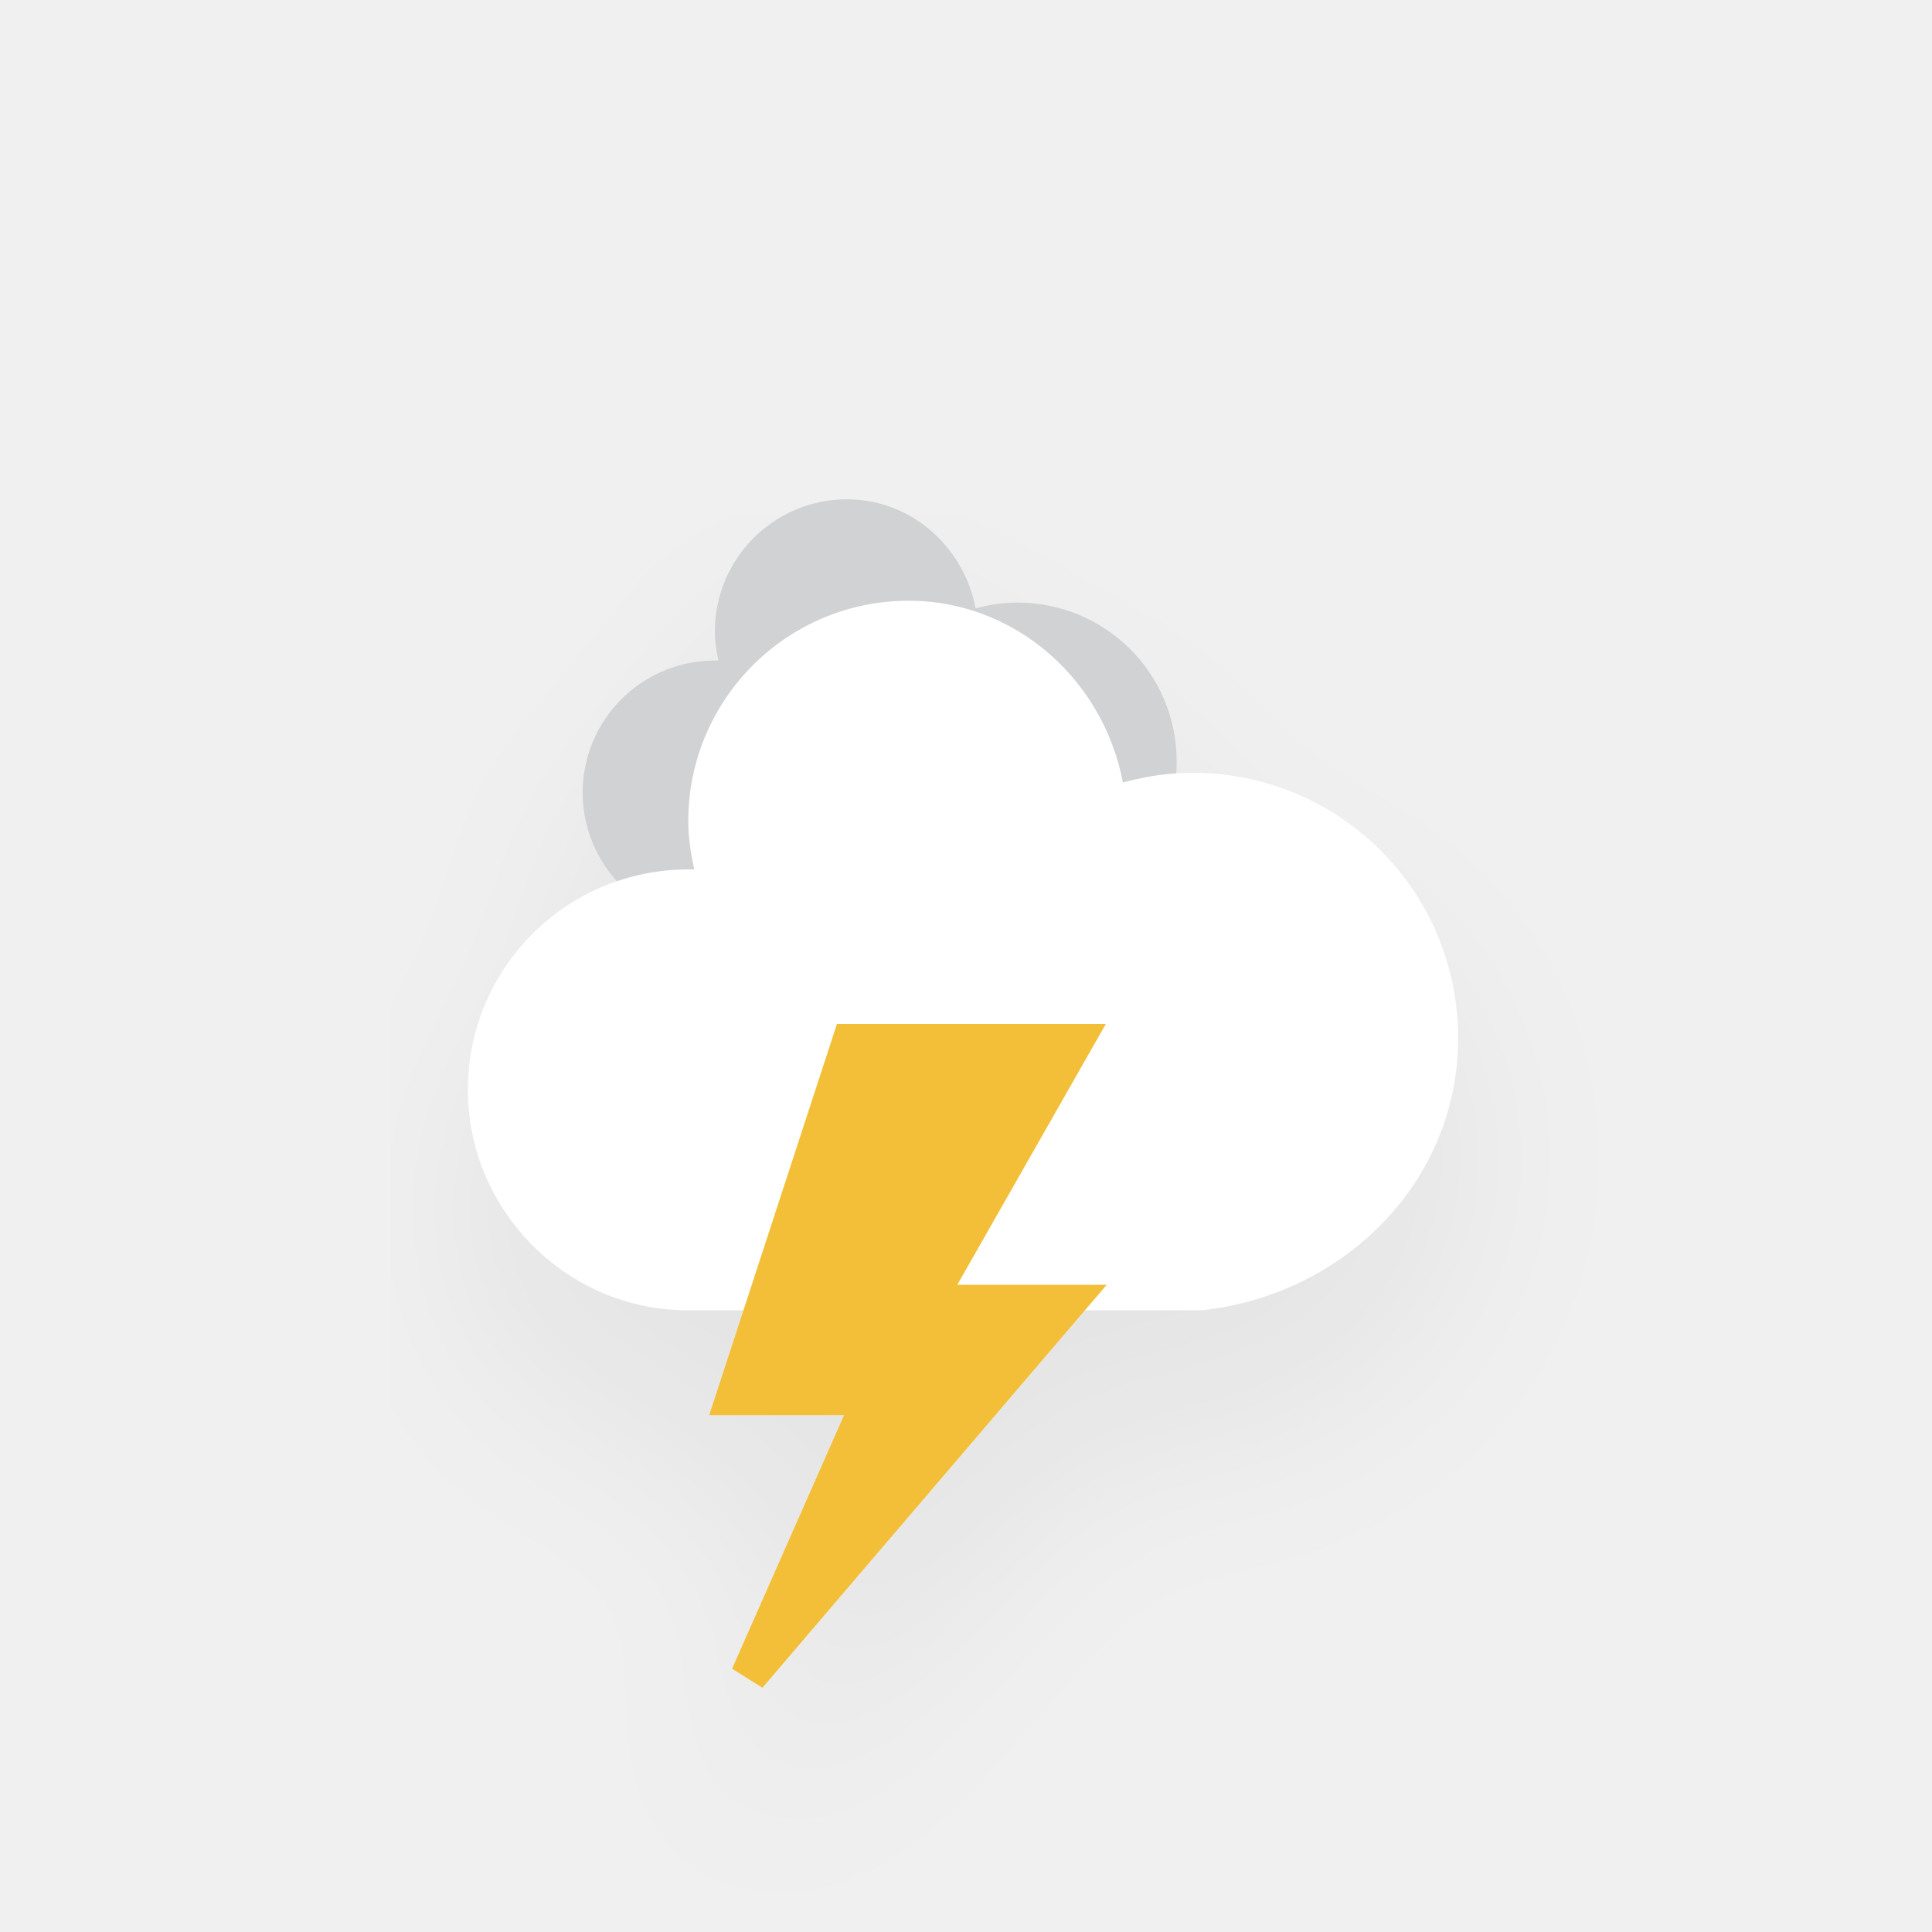
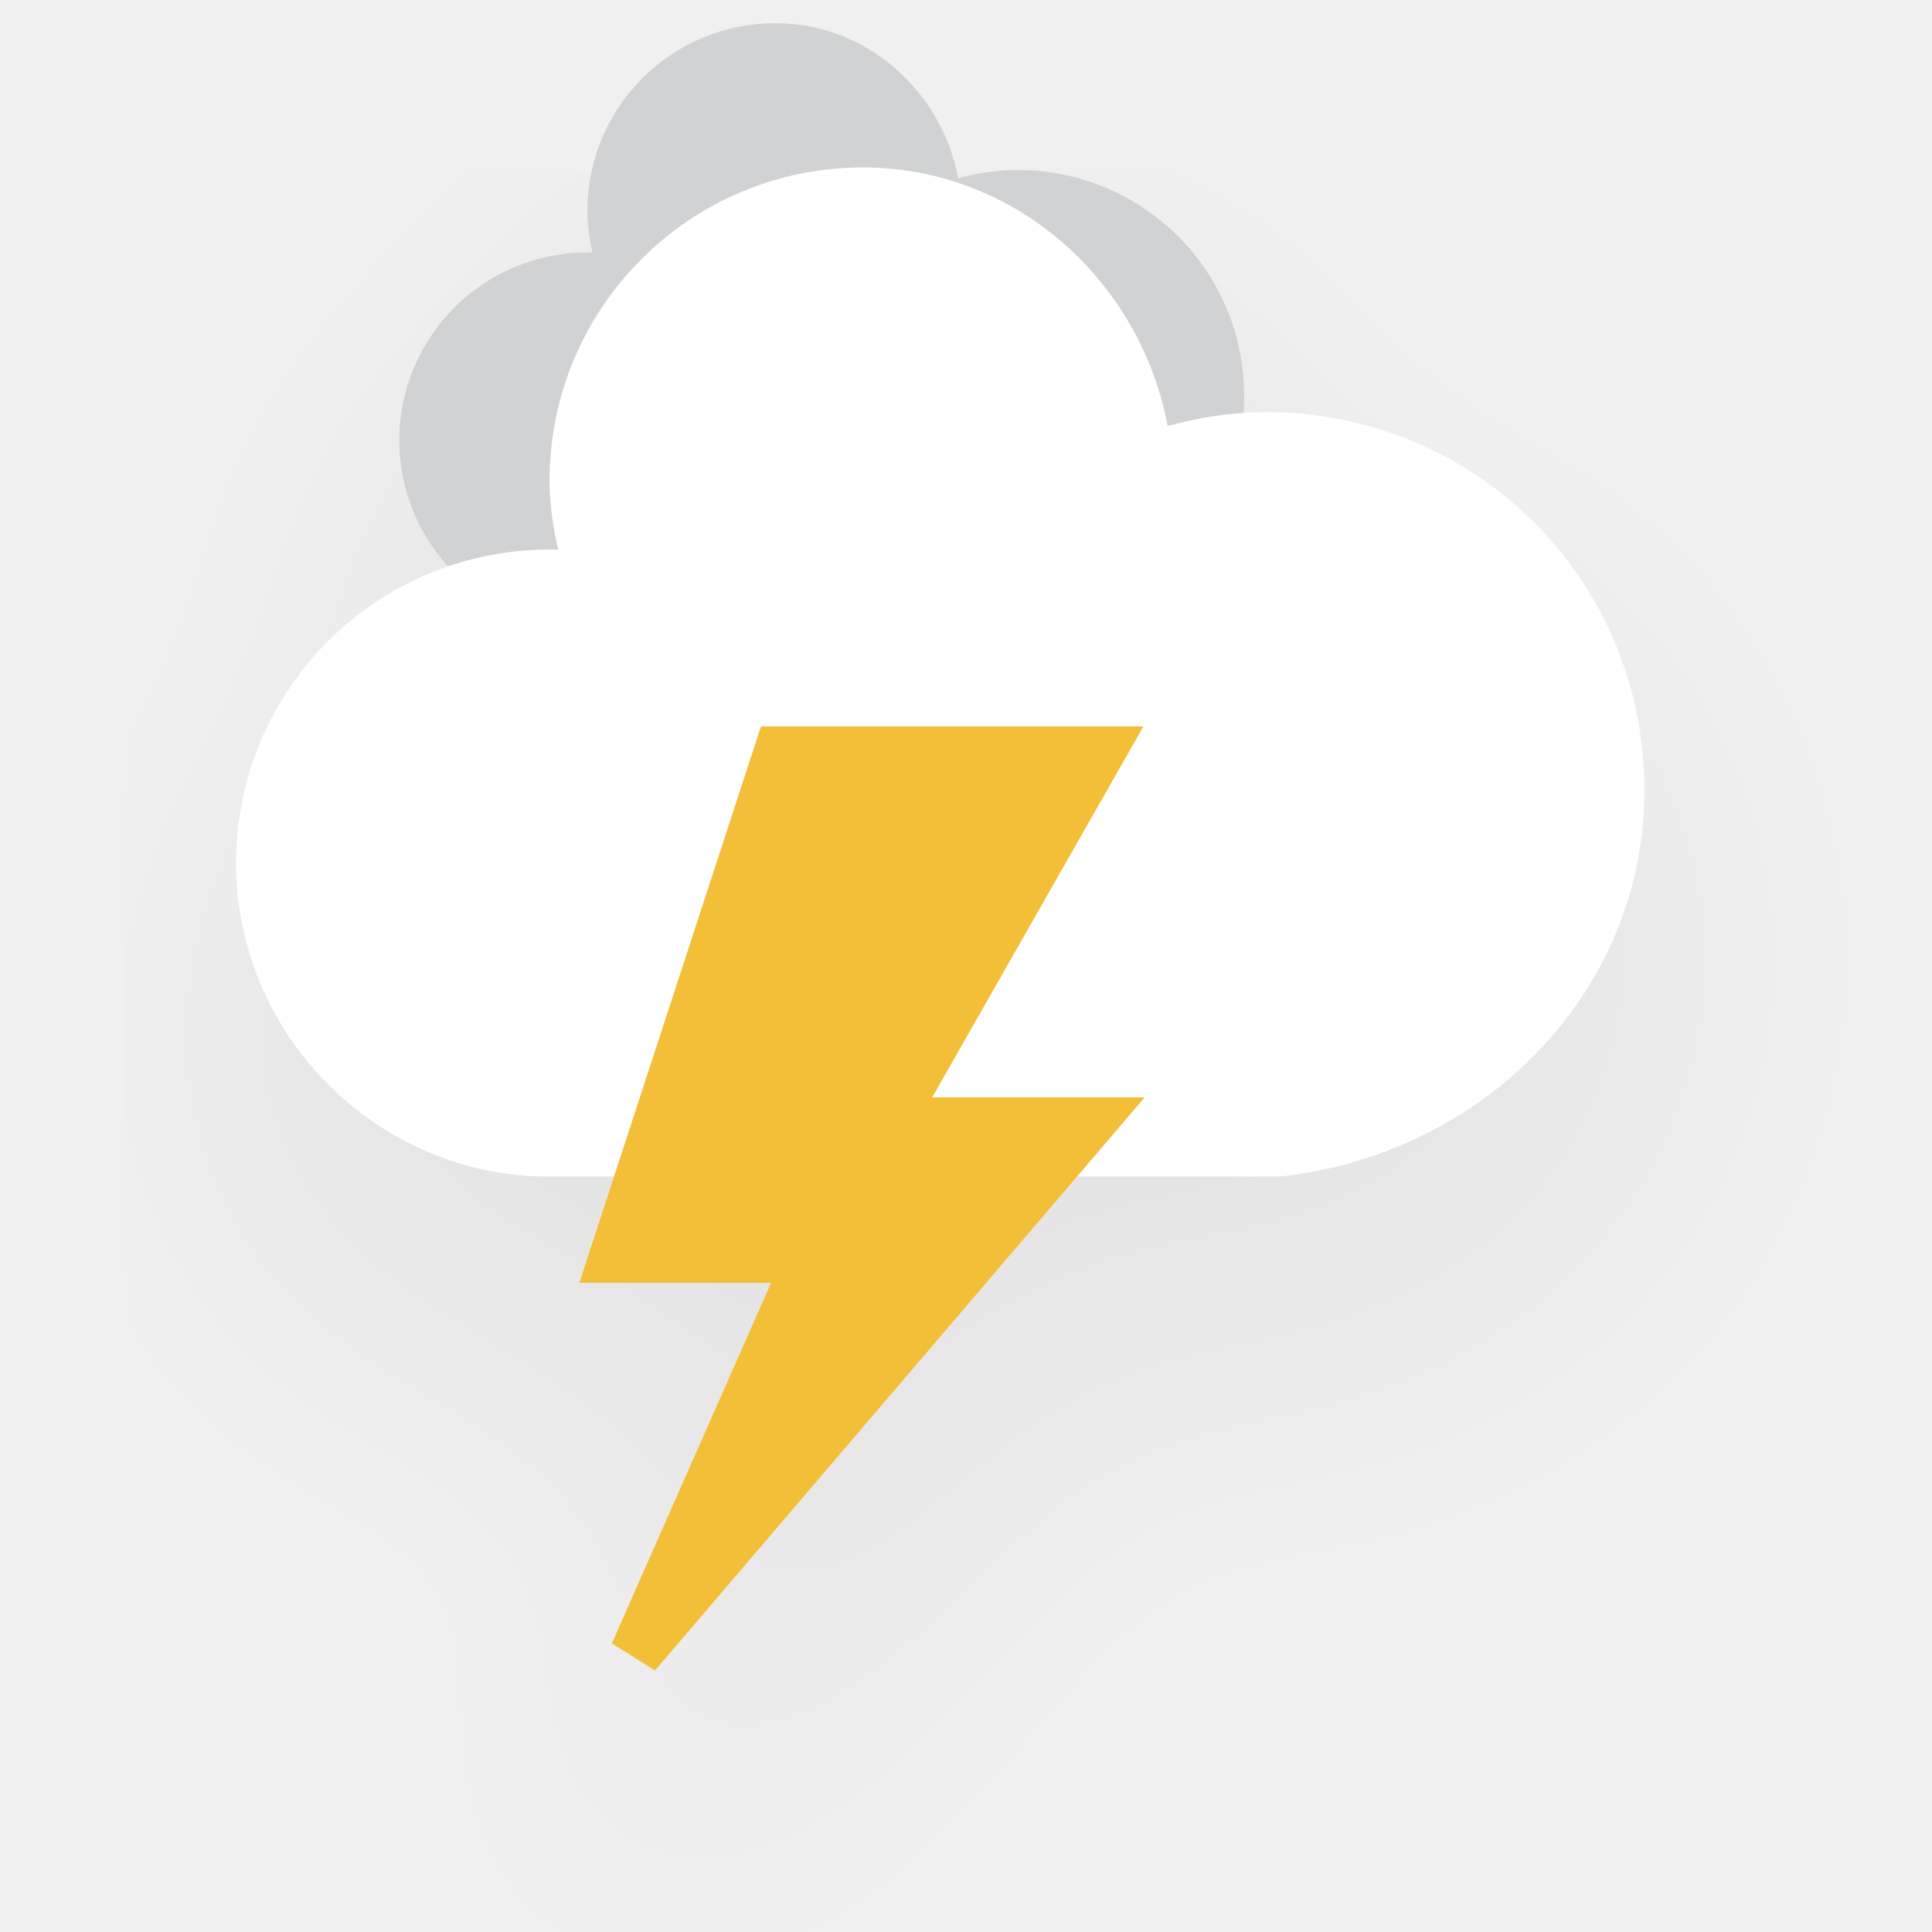
- <svg xmlns="http://www.w3.org/2000/svg" version="1.1" width="64" height="64" viewbox="0 0 64 64">
+ <svg xmlns="http://www.w3.org/2000/svg" version="1.1" width="45" height="45" viewbox="0 0 45 45">
  <defs>
    <filter id="blur" width="200%" height="200%">
      <feGaussianBlur in="SourceAlpha" stdDeviation="3" />
      <feOffset dx="0" dy="4" result="offsetblur" />
      <feComponentTransfer>
        <feFuncA type="linear" slope="0.05" />
      </feComponentTransfer>
      <feMerge>
        <feMergeNode />
        <feMergeNode in="SourceGraphic" />
      </feMerge>
    </filter>
    <style type="text/css">
/*
** CLOUDS
*/
@keyframes am-weather-cloud-1 {
  0% {
    -webkit-transform: translate(-5px,0px);
       -moz-transform: translate(-5px,0px);
        -ms-transform: translate(-5px,0px);
            transform: translate(-5px,0px);
  }

  50% {
    -webkit-transform: translate(10px,0px);
       -moz-transform: translate(10px,0px);
        -ms-transform: translate(10px,0px);
            transform: translate(10px,0px);
  }

  100% {
    -webkit-transform: translate(-5px,0px);
       -moz-transform: translate(-5px,0px);
        -ms-transform: translate(-5px,0px);
            transform: translate(-5px,0px);
  }
}

.am-weather-cloud-1 {
  -webkit-animation-name: am-weather-cloud-1;
     -moz-animation-name: am-weather-cloud-1;
          animation-name: am-weather-cloud-1;
  -webkit-animation-duration: 7s;
     -moz-animation-duration: 7s;
          animation-duration: 7s;
  -webkit-animation-timing-function: linear;
     -moz-animation-timing-function: linear;
          animation-timing-function: linear;
  -webkit-animation-iteration-count: infinite;
     -moz-animation-iteration-count: infinite;
          animation-iteration-count: infinite;
}

@keyframes am-weather-cloud-2 {
  0% {
    -webkit-transform: translate(0px,0px);
       -moz-transform: translate(0px,0px);
        -ms-transform: translate(0px,0px);
            transform: translate(0px,0px);
  }

  50% {
    -webkit-transform: translate(2px,0px);
       -moz-transform: translate(2px,0px);
        -ms-transform: translate(2px,0px);
            transform: translate(2px,0px);
  }

  100% {
    -webkit-transform: translate(0px,0px);
       -moz-transform: translate(0px,0px);
        -ms-transform: translate(0px,0px);
            transform: translate(0px,0px);
  }
}

.am-weather-cloud-2 {
  -webkit-animation-name: am-weather-cloud-2;
     -moz-animation-name: am-weather-cloud-2;
          animation-name: am-weather-cloud-2;
  -webkit-animation-duration: 3s;
     -moz-animation-duration: 3s;
          animation-duration: 3s;
  -webkit-animation-timing-function: linear;
     -moz-animation-timing-function: linear;
          animation-timing-function: linear;
  -webkit-animation-iteration-count: infinite;
     -moz-animation-iteration-count: infinite;
          animation-iteration-count: infinite;
}

/*
** STROKE
*/
@keyframes am-weather-stroke {
  0% {
    -webkit-transform: translate(0.0px,0.0px);
       -moz-transform: translate(0.0px,0.0px);
        -ms-transform: translate(0.0px,0.0px);
            transform: translate(0.0px,0.0px);
  }

  2% {
    -webkit-transform: translate(0.3px,0.0px);
       -moz-transform: translate(0.3px,0.0px);
        -ms-transform: translate(0.3px,0.0px);
            transform: translate(0.3px,0.0px);
  }

  4% {
    -webkit-transform: translate(0.0px,0.0px);
       -moz-transform: translate(0.0px,0.0px);
        -ms-transform: translate(0.0px,0.0px);
            transform: translate(0.0px,0.0px);
  }

  6% {
    -webkit-transform: translate(0.5px,0.4px);
       -moz-transform: translate(0.5px,0.4px);
        -ms-transform: translate(0.5px,0.4px);
            transform: translate(0.5px,0.4px);
  }

  8% {
    -webkit-transform: translate(0.0px,0.0px);
       -moz-transform: translate(0.0px,0.0px);
        -ms-transform: translate(0.0px,0.0px);
            transform: translate(0.0px,0.0px);
  }

  10% {
    -webkit-transform: translate(0.3px,0.0px);
       -moz-transform: translate(0.3px,0.0px);
        -ms-transform: translate(0.3px,0.0px);
            transform: translate(0.3px,0.0px);
  }

  12% {
    -webkit-transform: translate(0.0px,0.0px);
       -moz-transform: translate(0.0px,0.0px);
        -ms-transform: translate(0.0px,0.0px);
            transform: translate(0.0px,0.0px);
  }

  14% {
    -webkit-transform: translate(0.3px,0.0px);
       -moz-transform: translate(0.3px,0.0px);
        -ms-transform: translate(0.3px,0.0px);
            transform: translate(0.3px,0.0px);
  }

  16% {
    -webkit-transform: translate(0.0px,0.0px);
       -moz-transform: translate(0.0px,0.0px);
        -ms-transform: translate(0.0px,0.0px);
            transform: translate(0.0px,0.0px);
  }

  18% {
    -webkit-transform: translate(0.3px,0.0px);
       -moz-transform: translate(0.3px,0.0px);
        -ms-transform: translate(0.3px,0.0px);
            transform: translate(0.3px,0.0px);
  }

  20% {
    -webkit-transform: translate(0.0px,0.0px);
       -moz-transform: translate(0.0px,0.0px);
        -ms-transform: translate(0.0px,0.0px);
            transform: translate(0.0px,0.0px);
  }

  22% {
    -webkit-transform: translate(1px,0.0px);
       -moz-transform: translate(1px,0.0px);
        -ms-transform: translate(1px,0.0px);
            transform: translate(1px,0.0px);
  }

  24% {
    -webkit-transform: translate(0.0px,0.0px);
       -moz-transform: translate(0.0px,0.0px);
        -ms-transform: translate(0.0px,0.0px);
            transform: translate(0.0px,0.0px);
  }

  26% {
    -webkit-transform: translate(-1px,0.0px);
       -moz-transform: translate(-1px,0.0px);
        -ms-transform: translate(-1px,0.0px);
            transform: translate(-1px,0.0px);

  }

  28% {
    -webkit-transform: translate(0.0px,0.0px);
       -moz-transform: translate(0.0px,0.0px);
        -ms-transform: translate(0.0px,0.0px);
            transform: translate(0.0px,0.0px);
  }

  40% {
    fill: #f3bf37;
    stroke: #f3bf37;
    -webkit-transform: translate(0.0px,0.0px);
       -moz-transform: translate(0.0px,0.0px);
        -ms-transform: translate(0.0px,0.0px);
            transform: translate(0.0px,0.0px);
  }

  65% {
    fill: white;
    stroke: white;
    -webkit-transform: translate(-1px,5.0px);
       -moz-transform: translate(-1px,5.0px);
        -ms-transform: translate(-1px,5.0px);
            transform: translate(-1px,5.0px);
  }
  61% {
    fill: #f3bf37;
    stroke: #f3bf37;
  }

  100% {
    -webkit-transform: translate(0.0px,0.0px);
       -moz-transform: translate(0.0px,0.0px);
        -ms-transform: translate(0.0px,0.0px);
            transform: translate(0.0px,0.0px);
  }
}

.am-weather-stroke {
  -webkit-animation-name: am-weather-stroke;
     -moz-animation-name: am-weather-stroke;
          animation-name: am-weather-stroke;
  -webkit-animation-duration: 1.11s;
     -moz-animation-duration: 1.11s;
          animation-duration: 1.11s;
  -webkit-animation-timing-function: linear;
     -moz-animation-timing-function: linear;
          animation-timing-function: linear;
  -webkit-animation-iteration-count: infinite;
     -moz-animation-iteration-count: infinite;
          animation-iteration-count: infinite;
}
        </style>
  </defs>
  <g filter="url(#blur)" id="thunder">
-     <g transform="translate(20,10)">
+     <g transform="translate(10,-6)">
      <g class="am-weather-cloud-1">
        <path d="M47.7,35.4     c0-4.6-3.7-8.2-8.2-8.2c-1,0-1.9,0.2-2.8,0.5c-0.3-3.4-3.1-6.2-6.6-6.2c-3.7,0-6.7,3-6.7,6.7c0,0.8,0.2,1.6,0.4,2.3     c-0.3-0.1-0.7-0.1-1-0.1c-3.7,0-6.7,3-6.7,6.7c0,3.6,2.9,6.6,6.5,6.7l17.2,0C44.2,43.3,47.7,39.8,47.7,35.4z" fill="#d0d2d3" stroke="#d0d2d3" stroke-linejoin="round" stroke-width="1.2" transform="translate(-10,-6), scale(0.6)" />
      </g>
      <g>
        <path d="M47.7,35.4     c0-4.6-3.7-8.2-8.2-8.2c-1,0-1.9,0.2-2.8,0.5c-0.3-3.4-3.1-6.2-6.6-6.2c-3.7,0-6.7,3-6.7,6.7c0,0.8,0.2,1.6,0.4,2.3     c-0.3-0.1-0.7-0.1-1-0.1c-3.7,0-6.7,3-6.7,6.7c0,3.6,2.9,6.6,6.5,6.7l17.2,0C44.2,43.3,47.7,39.8,47.7,35.4z" fill="white" stroke="white" stroke-linejoin="round" stroke-width="1.2" transform="translate(-20,-11)" />
      </g>
-       <g transform="translate(-9,28), scale(1.2)">
+       <g transform="translate(-9,27), scale(1.2)">
        <polygon class="am-weather-stroke" fill="#f3bf37" stroke="#f3bf37" stroke-width="1" points="14.3,-2.9 20.5,-2.9 16.4,4.3 20.3,4.3 11.5,14.6 14.9,6.9 11.1,6.9" />
      </g>
    </g>
  </g>
</svg>
